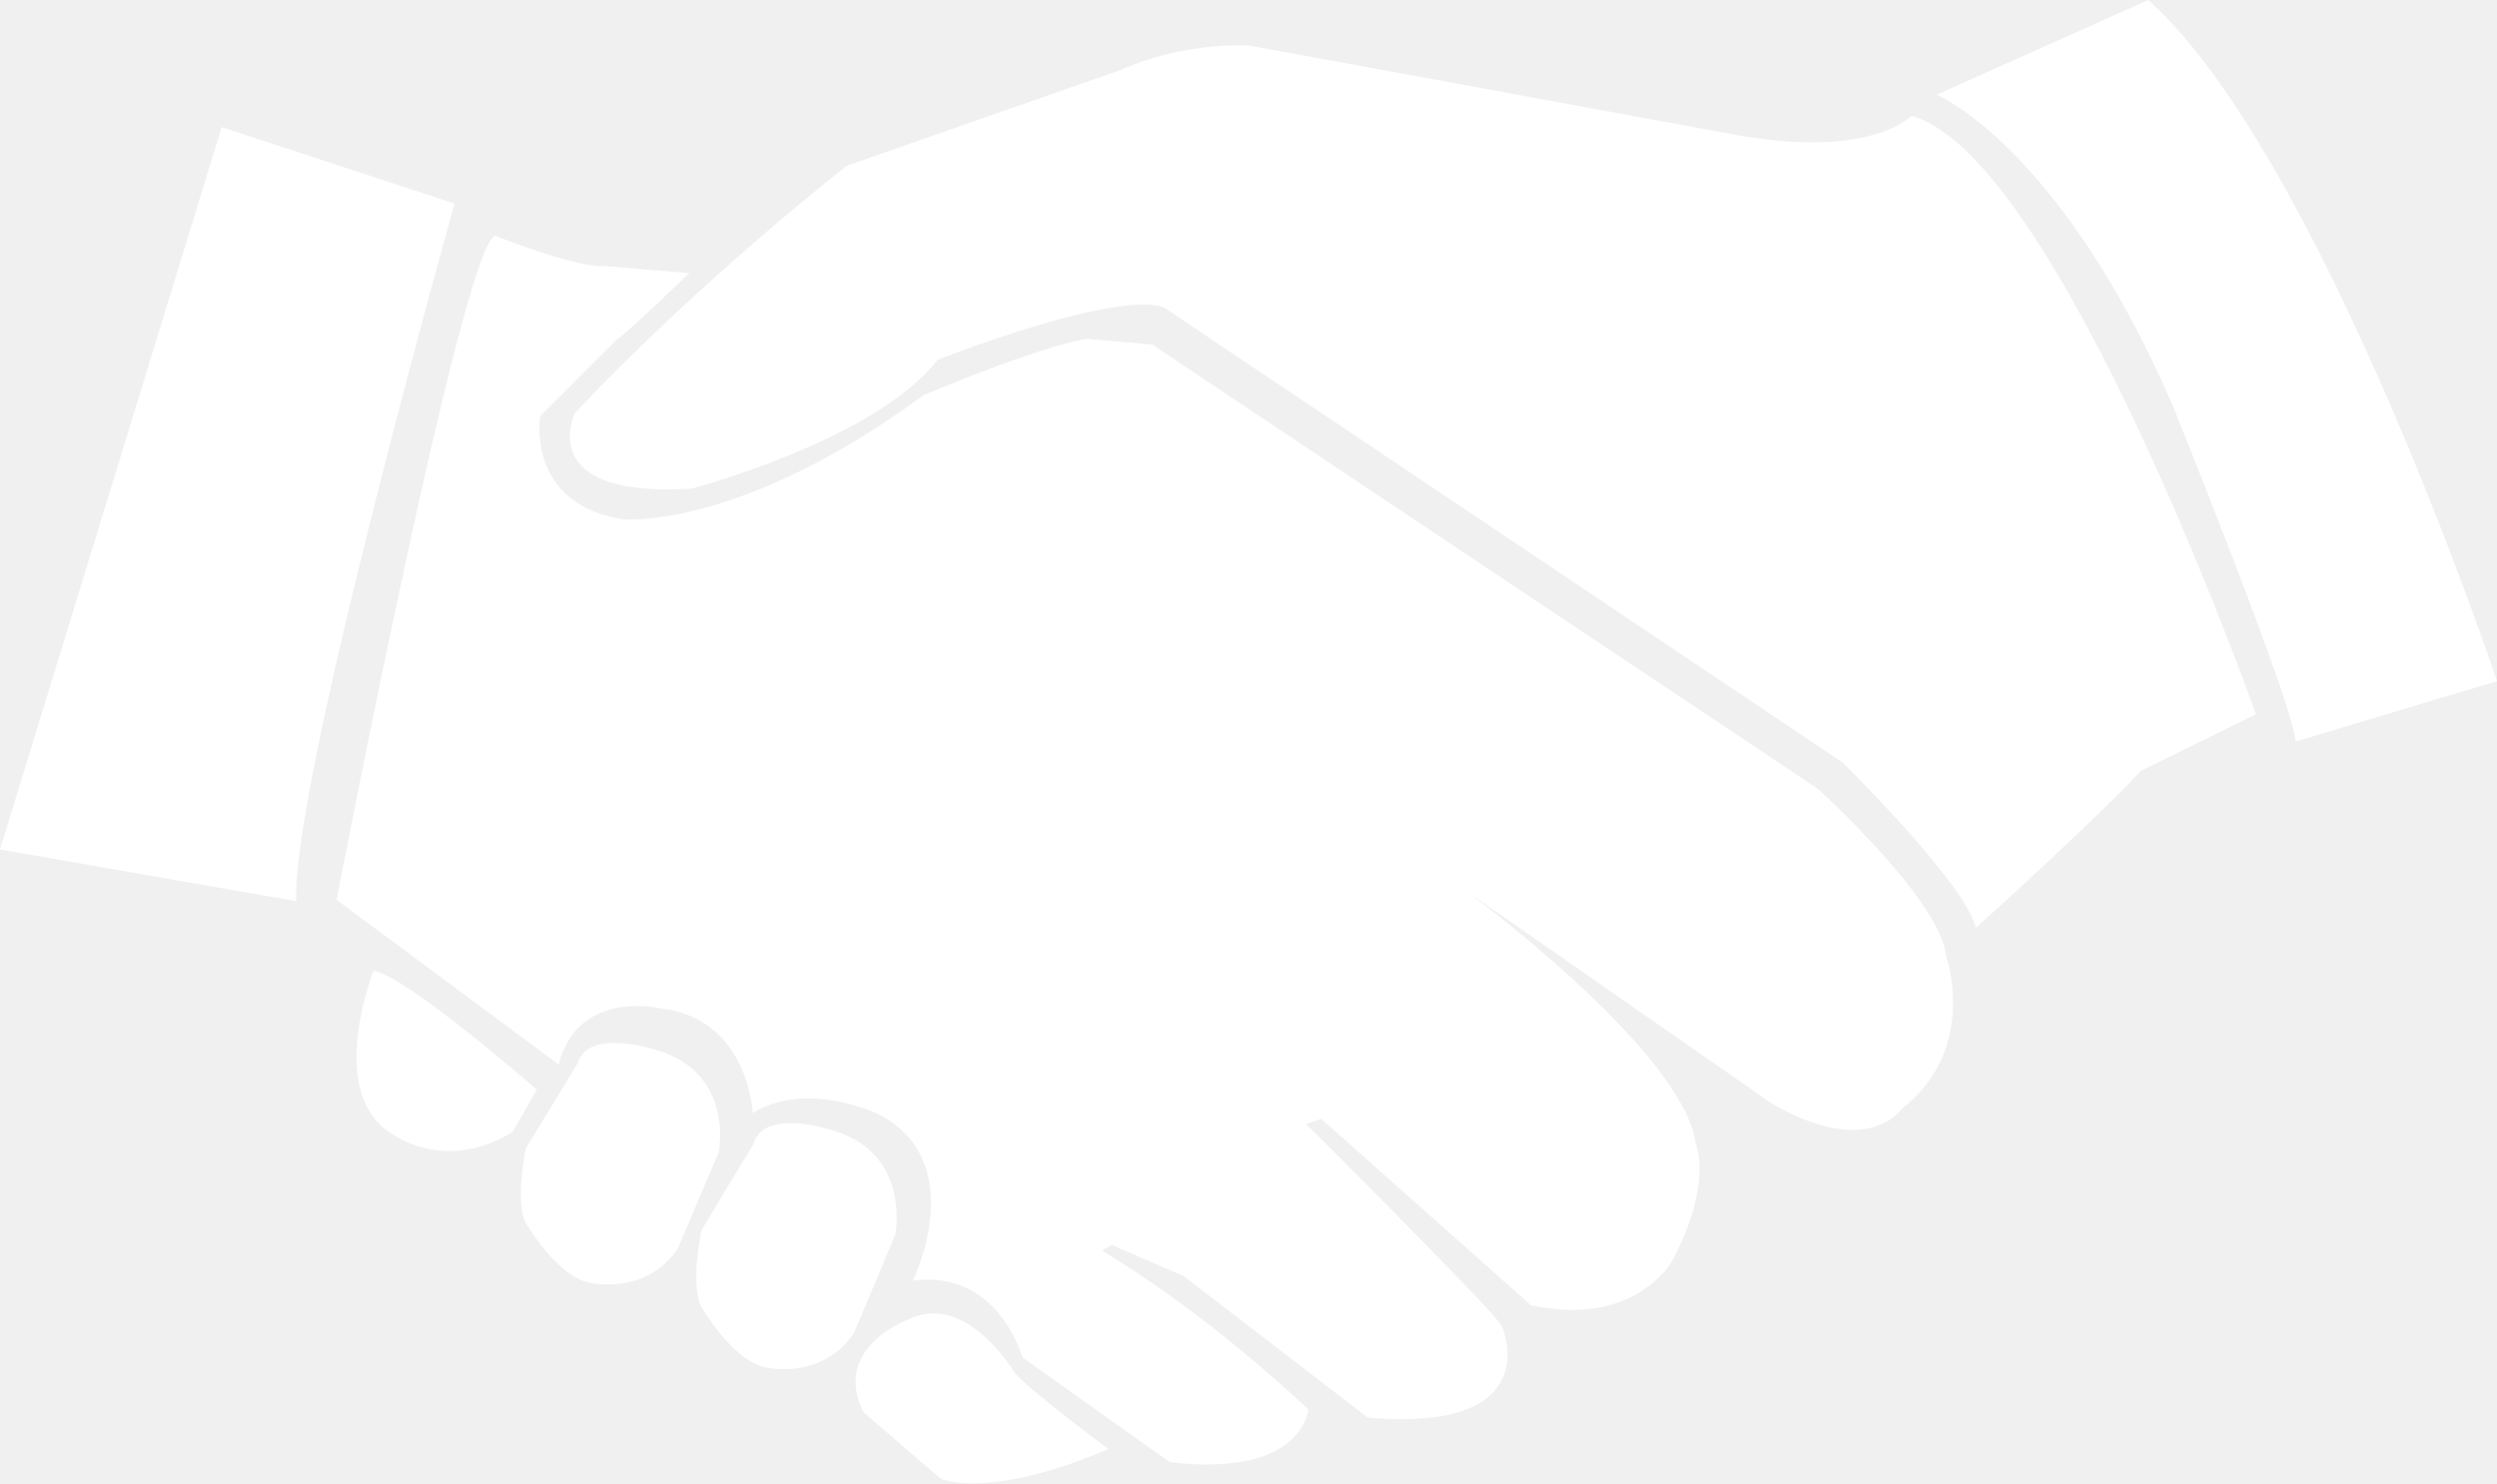
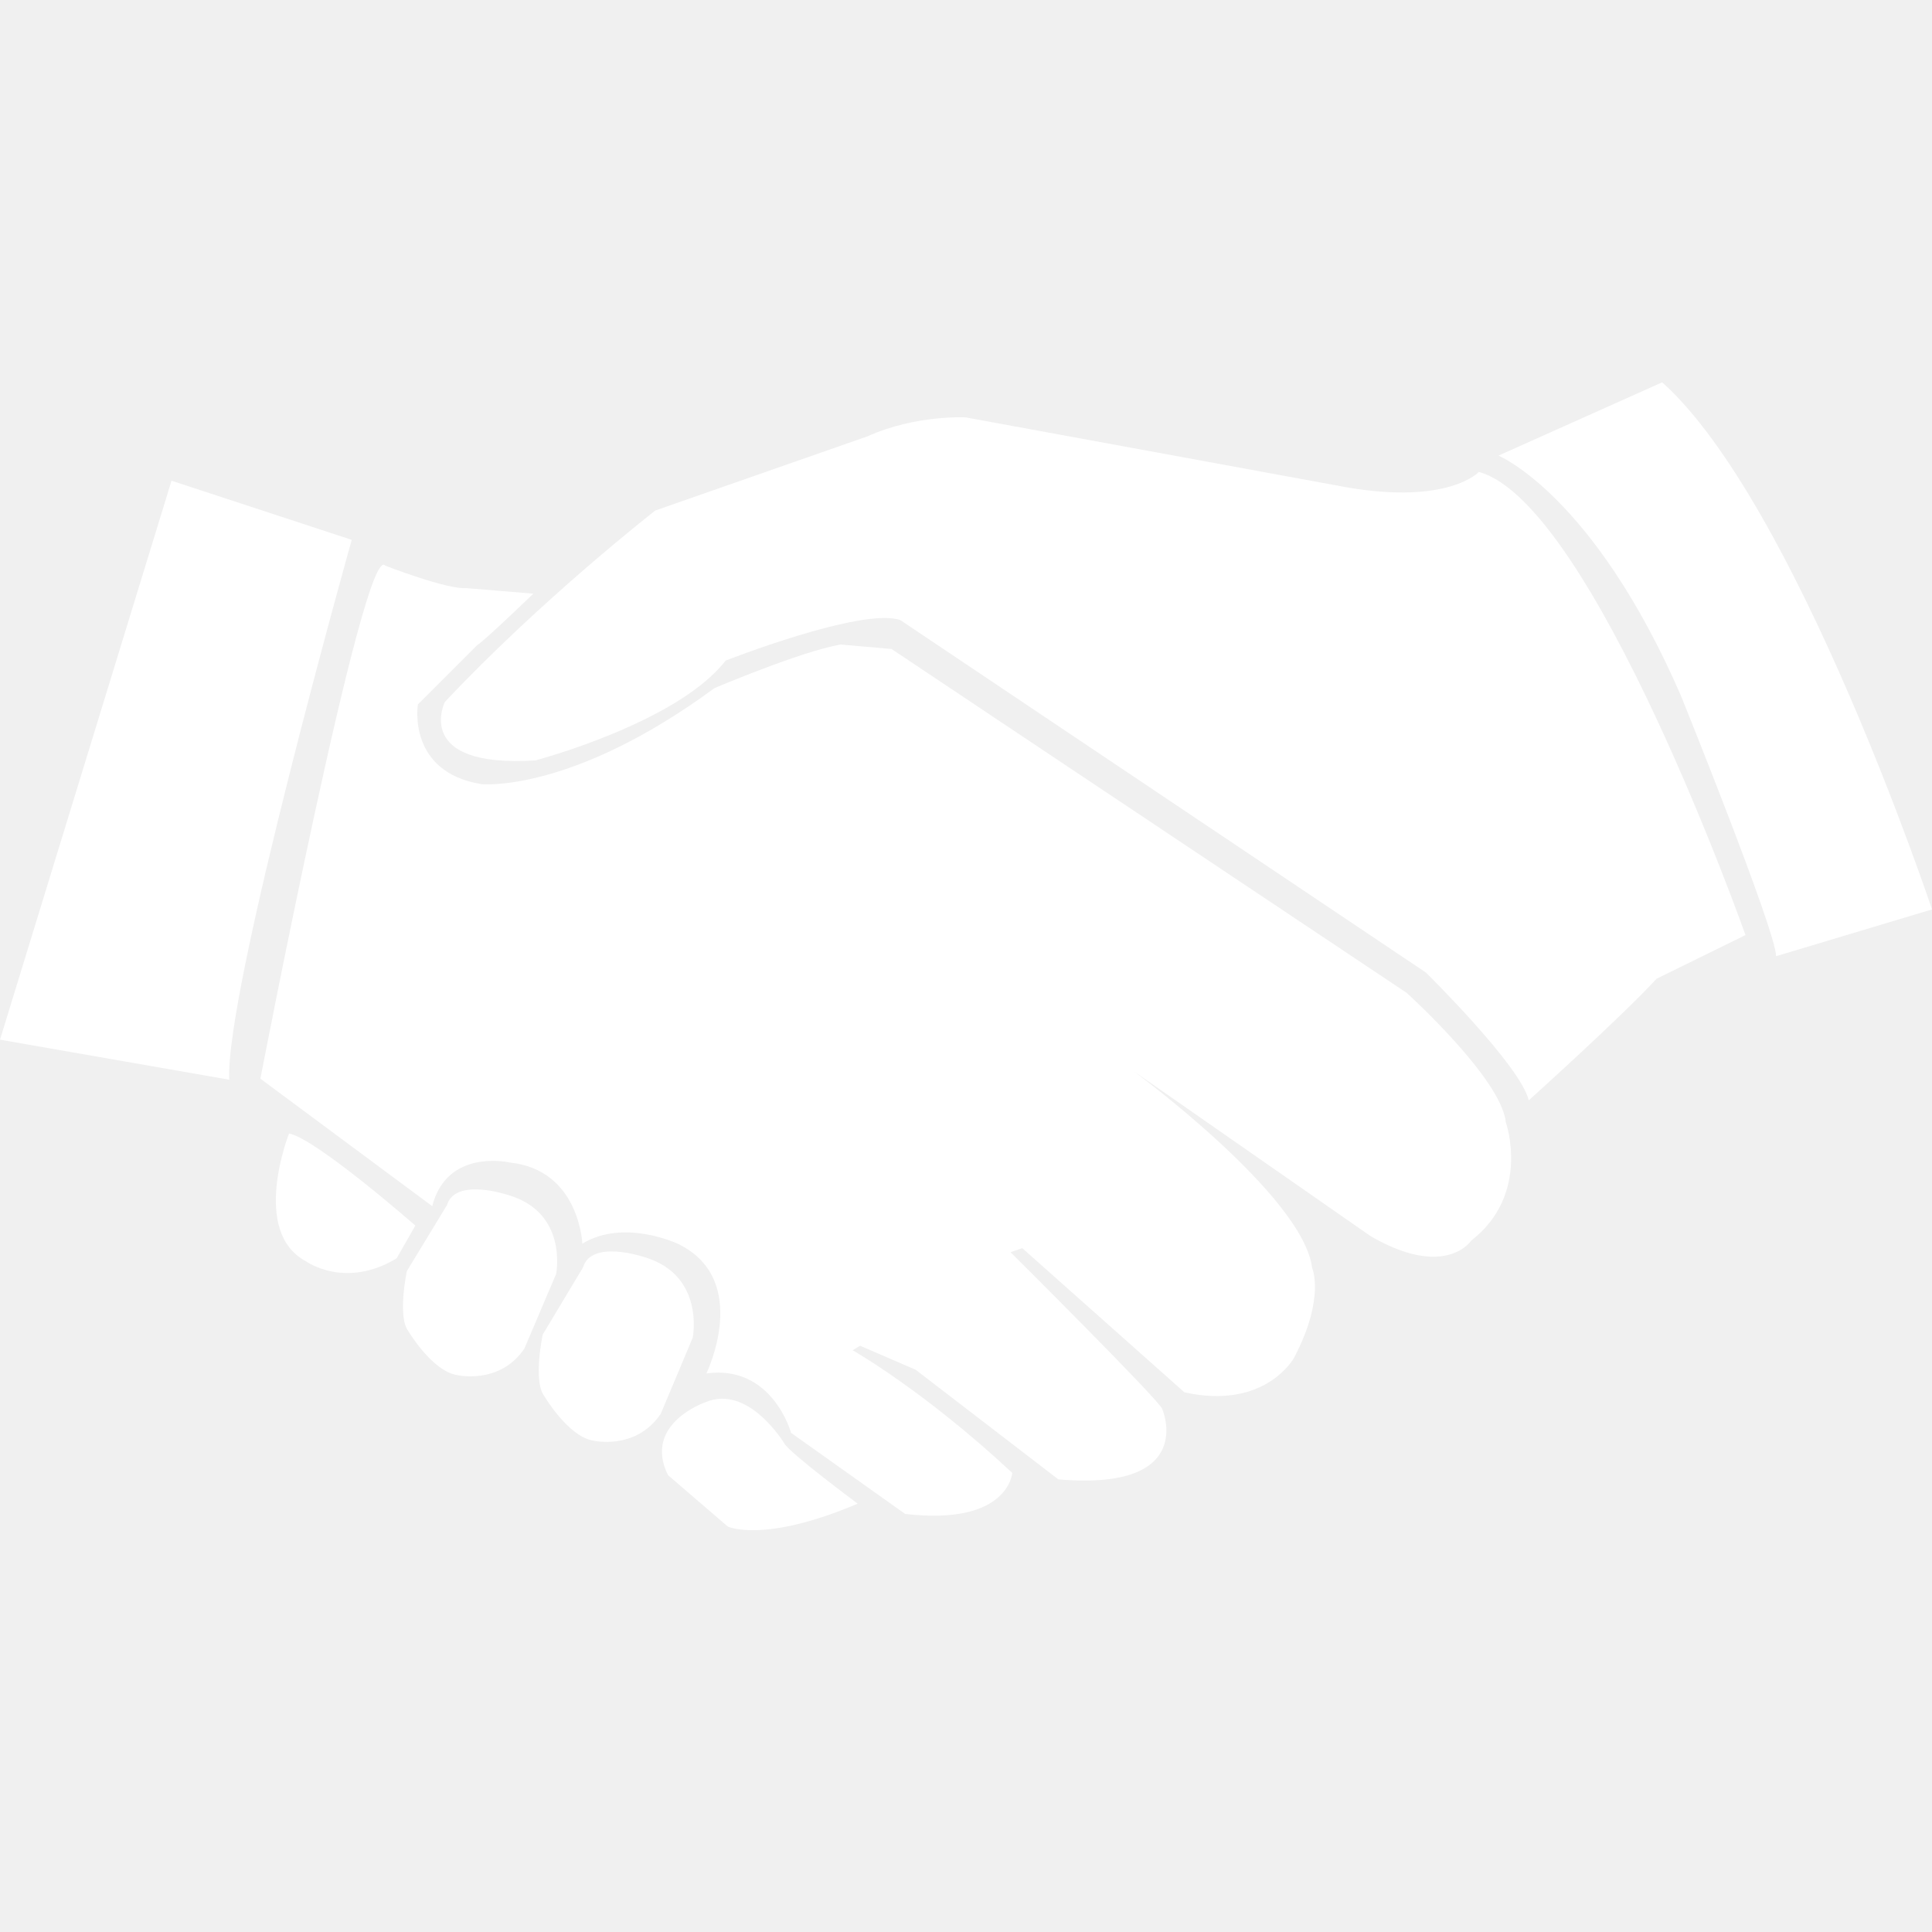
- <svg xmlns="http://www.w3.org/2000/svg" version="1.1" x="0px" y="0px" width="100.001px" height="59.415px" viewBox="0 0 100.001 59.415" enable-background="new 0 0 100.001 59.415" xml:space="preserve" fill="#FFFFFF">
+ <svg xmlns="http://www.w3.org/2000/svg" version="1.1" id="Calque_1" x="0px" y="0px" width="100px" height="100px" viewBox="0 0 100 100" enable-background="new 0 0 100 100" xml:space="preserve">
  <g>
-     <path d="M76.545,4.637c0,0-1.534,1.695-6.781,0.808L49.987,1.816c0,0-2.588-0.148-5.091,0.982l-10.98,3.839             c0,0-5.886,4.581-10.891,9.908c0,0-1.691,3.428,4.686,3.025c0,0,7.345-1.938,9.847-5.166c0,0,7.059-2.775,9.04-2.099l27.204,18.242             c0,0,4.924,4.844,5.325,6.62c0,0,4.842-4.36,6.618-6.297l4.601-2.26C90.347,28.609,82.438,6.251,76.545,4.637z" />
-     <path d="M14.961,38.884c0,0-2.018,5.085,0.888,6.618c0,0,2.018,1.453,4.681-0.16l0.969-1.696             C21.5,43.646,16.333,39.125,14.961,38.884z" />
-     <path d="M27.14,50.017l1.645-3.866c0,0,0.643-3.185-2.503-4.093c0,0-2.717-0.911-3.146,0.529L21.06,46             c0,0-0.5,2.349,0.072,3.108c0,0,1.216,2.046,2.502,2.274C23.635,51.383,25.852,51.913,27.14,50.017z" />
-     <path d="M34.203,53.384l1.654-3.939c0,0,0.647-3.244-2.517-4.169c0,0-2.733-0.929-3.164,0.539L28.09,49.29             c0,0-0.503,2.395,0.071,3.166c0,0,1.223,2.084,2.517,2.318C30.678,54.774,32.908,55.313,34.203,53.384z" />
-     <path d="M44.393,58.042c0,0-3.479-2.589-3.787-3.105c0,0-1.856-3.104-4.098-2.144c0,0-3.247,1.109-1.933,3.771             l3.093,2.661C37.667,59.226,39.523,60.112,44.393,58.042z" />
+     <path fill="#FFFFFF" d="M76.545,24.426c0,0-1.534,1.695-6.781,0.808l-19.777-3.629c0,0-2.588-0.148-5.091,0.982l-10.98,3.839   c0,0-5.886,4.581-10.891,9.908c0,0-1.691,3.428,4.686,3.025c0,0,7.345-1.938,9.847-5.166c0,0,7.059-2.775,9.04-2.099l27.203,18.242   c0,0,4.925,4.843,5.326,6.619c0,0,4.842-4.359,6.617-6.296l4.602-2.26C90.347,48.398,82.438,26.04,76.545,24.426z" />
+     <path fill="#FFFFFF" d="M14.96,58.672c0,0-2.018,5.086,0.888,6.619c0,0,2.018,1.453,4.681-0.16l0.969-1.695   C21.5,63.436,16.333,58.914,14.96,58.672z" />
+     <path fill="#FFFFFF" d="M27.14,69.807l1.645-3.867c0,0,0.643-3.186-2.503-4.092c0,0-2.717-0.912-3.146,0.527l-2.076,3.414   c0,0-0.5,2.35,0.072,3.107c0,0,1.216,2.047,2.502,2.273C23.634,71.172,25.852,71.701,27.14,69.807z" />
+     <path fill="#FFFFFF" d="M34.203,73.172l1.654-3.938c0,0,0.647-3.244-2.517-4.17c0,0-2.733-0.928-3.164,0.539l-2.086,3.475   c0,0-0.503,2.396,0.071,3.166c0,0,1.223,2.084,2.517,2.318C30.678,74.563,32.908,75.102,34.203,73.172z" />
+     <path fill="#FFFFFF" d="M44.393,77.83c0,0-3.479-2.588-3.787-3.104c0,0-1.856-3.105-4.098-2.145c0,0-3.247,1.109-1.933,3.771   l3.093,2.66C37.667,79.016,39.522,79.9,44.393,77.83z" />
  </g>
-   <path d="M19.936,9.487c0,0,3.187,1.243,4.197,1.165l3.471,0.288c0,0-2.517,2.43-2.905,2.664l-3.068,3.067         c0,0-0.58,3.508,3.306,4.129c0,0,4.663,0.466,12.046-4.974c0,0,4.472-1.897,6.527-2.254l2.637,0.231l26.663,17.799         c0,0,4.895,4.43,5.128,6.683c0,0,1.319,3.731-1.787,6.14c0,0-1.323,2.021-5.206-0.232l-12.281-8.549c0,0,8.784,6.451,9.249,10.182         c0,0,0.698,1.554-0.933,4.662c0,0-1.476,2.718-5.675,1.787l-8.391-7.46l-0.609,0.208c0,0,7.778,7.733,7.855,8.123         c0,0,1.848,4.257-5.38,3.635l-7.385-5.673l-2.875-1.243l-0.388,0.234c0,0,3.678,2.073,8.263,6.349c0,0-0.179,2.744-5.543,2.122         l-5.906-4.197c0,0-0.962-3.541-4.382-3.075c0,0,2.355-4.834-1.453-6.7c0,0-2.792-1.337-4.967-0.017c0,0-0.155-3.809-3.73-4.195         c0,0-3.264-0.778-4.042,2.252l-8.893-6.596C13.479,36.042,18.848,8.166,19.936,9.487z" />
-   <path d="M18.205,8.154c0,0-6.58,23.421-6.337,27.941L0,34.024L8.878,5.093L18.205,8.154z" />
-   <path d="M77.56,3.794c0,0,4.924,2.018,9.446,12.43c0,0,4.924,12.188,4.924,13.48l8.071-2.422         c0,0-7.023-21.067-13.965-27.282L77.56,3.794z" />
+   <path fill="#FFFFFF" d="M19.936,29.276c0,0,3.187,1.243,4.197,1.165l3.471,0.288c0,0-2.517,2.43-2.905,2.664L21.63,36.46  c0,0-0.58,3.508,3.306,4.129c0,0,4.663,0.466,12.046-4.974c0,0,4.472-1.897,6.527-2.254l2.637,0.231L72.81,51.391  c0,0,4.896,4.43,5.128,6.684c0,0,1.318,3.73-1.787,6.139c0,0-1.322,2.021-5.206-0.23l-12.28-8.549c0,0,8.783,6.451,9.248,10.182  c0,0,0.698,1.553-0.933,4.662c0,0-1.476,2.717-5.675,1.787l-8.391-7.461l-0.609,0.209c0,0,7.777,7.732,7.855,8.123  c0,0,1.848,4.256-5.381,3.635l-7.385-5.674l-2.875-1.242l-0.388,0.234c0,0,3.678,2.072,8.263,6.348c0,0-0.18,2.744-5.543,2.123  l-5.906-4.197c0,0-0.962-3.541-4.382-3.076c0,0,2.355-4.834-1.453-6.699c0,0-2.792-1.338-4.967-0.018c0,0-0.155-3.809-3.73-4.195  c0,0-3.264-0.777-4.042,2.254l-8.893-6.598C13.479,55.83,18.848,27.955,19.936,29.276z" />
+   <path fill="#FFFFFF" d="M18.205,27.943c0,0-6.58,23.42-6.337,27.942L0,53.813l8.878-28.931L18.205,27.943z" />
+   <path fill="#FFFFFF" d="M77.56,23.583c0,0,4.924,2.018,9.446,12.43c0,0,4.924,12.188,4.924,13.48l8.07-2.422  c0,0-7.022-21.067-13.965-27.282L77.56,23.583z" />
</svg>
